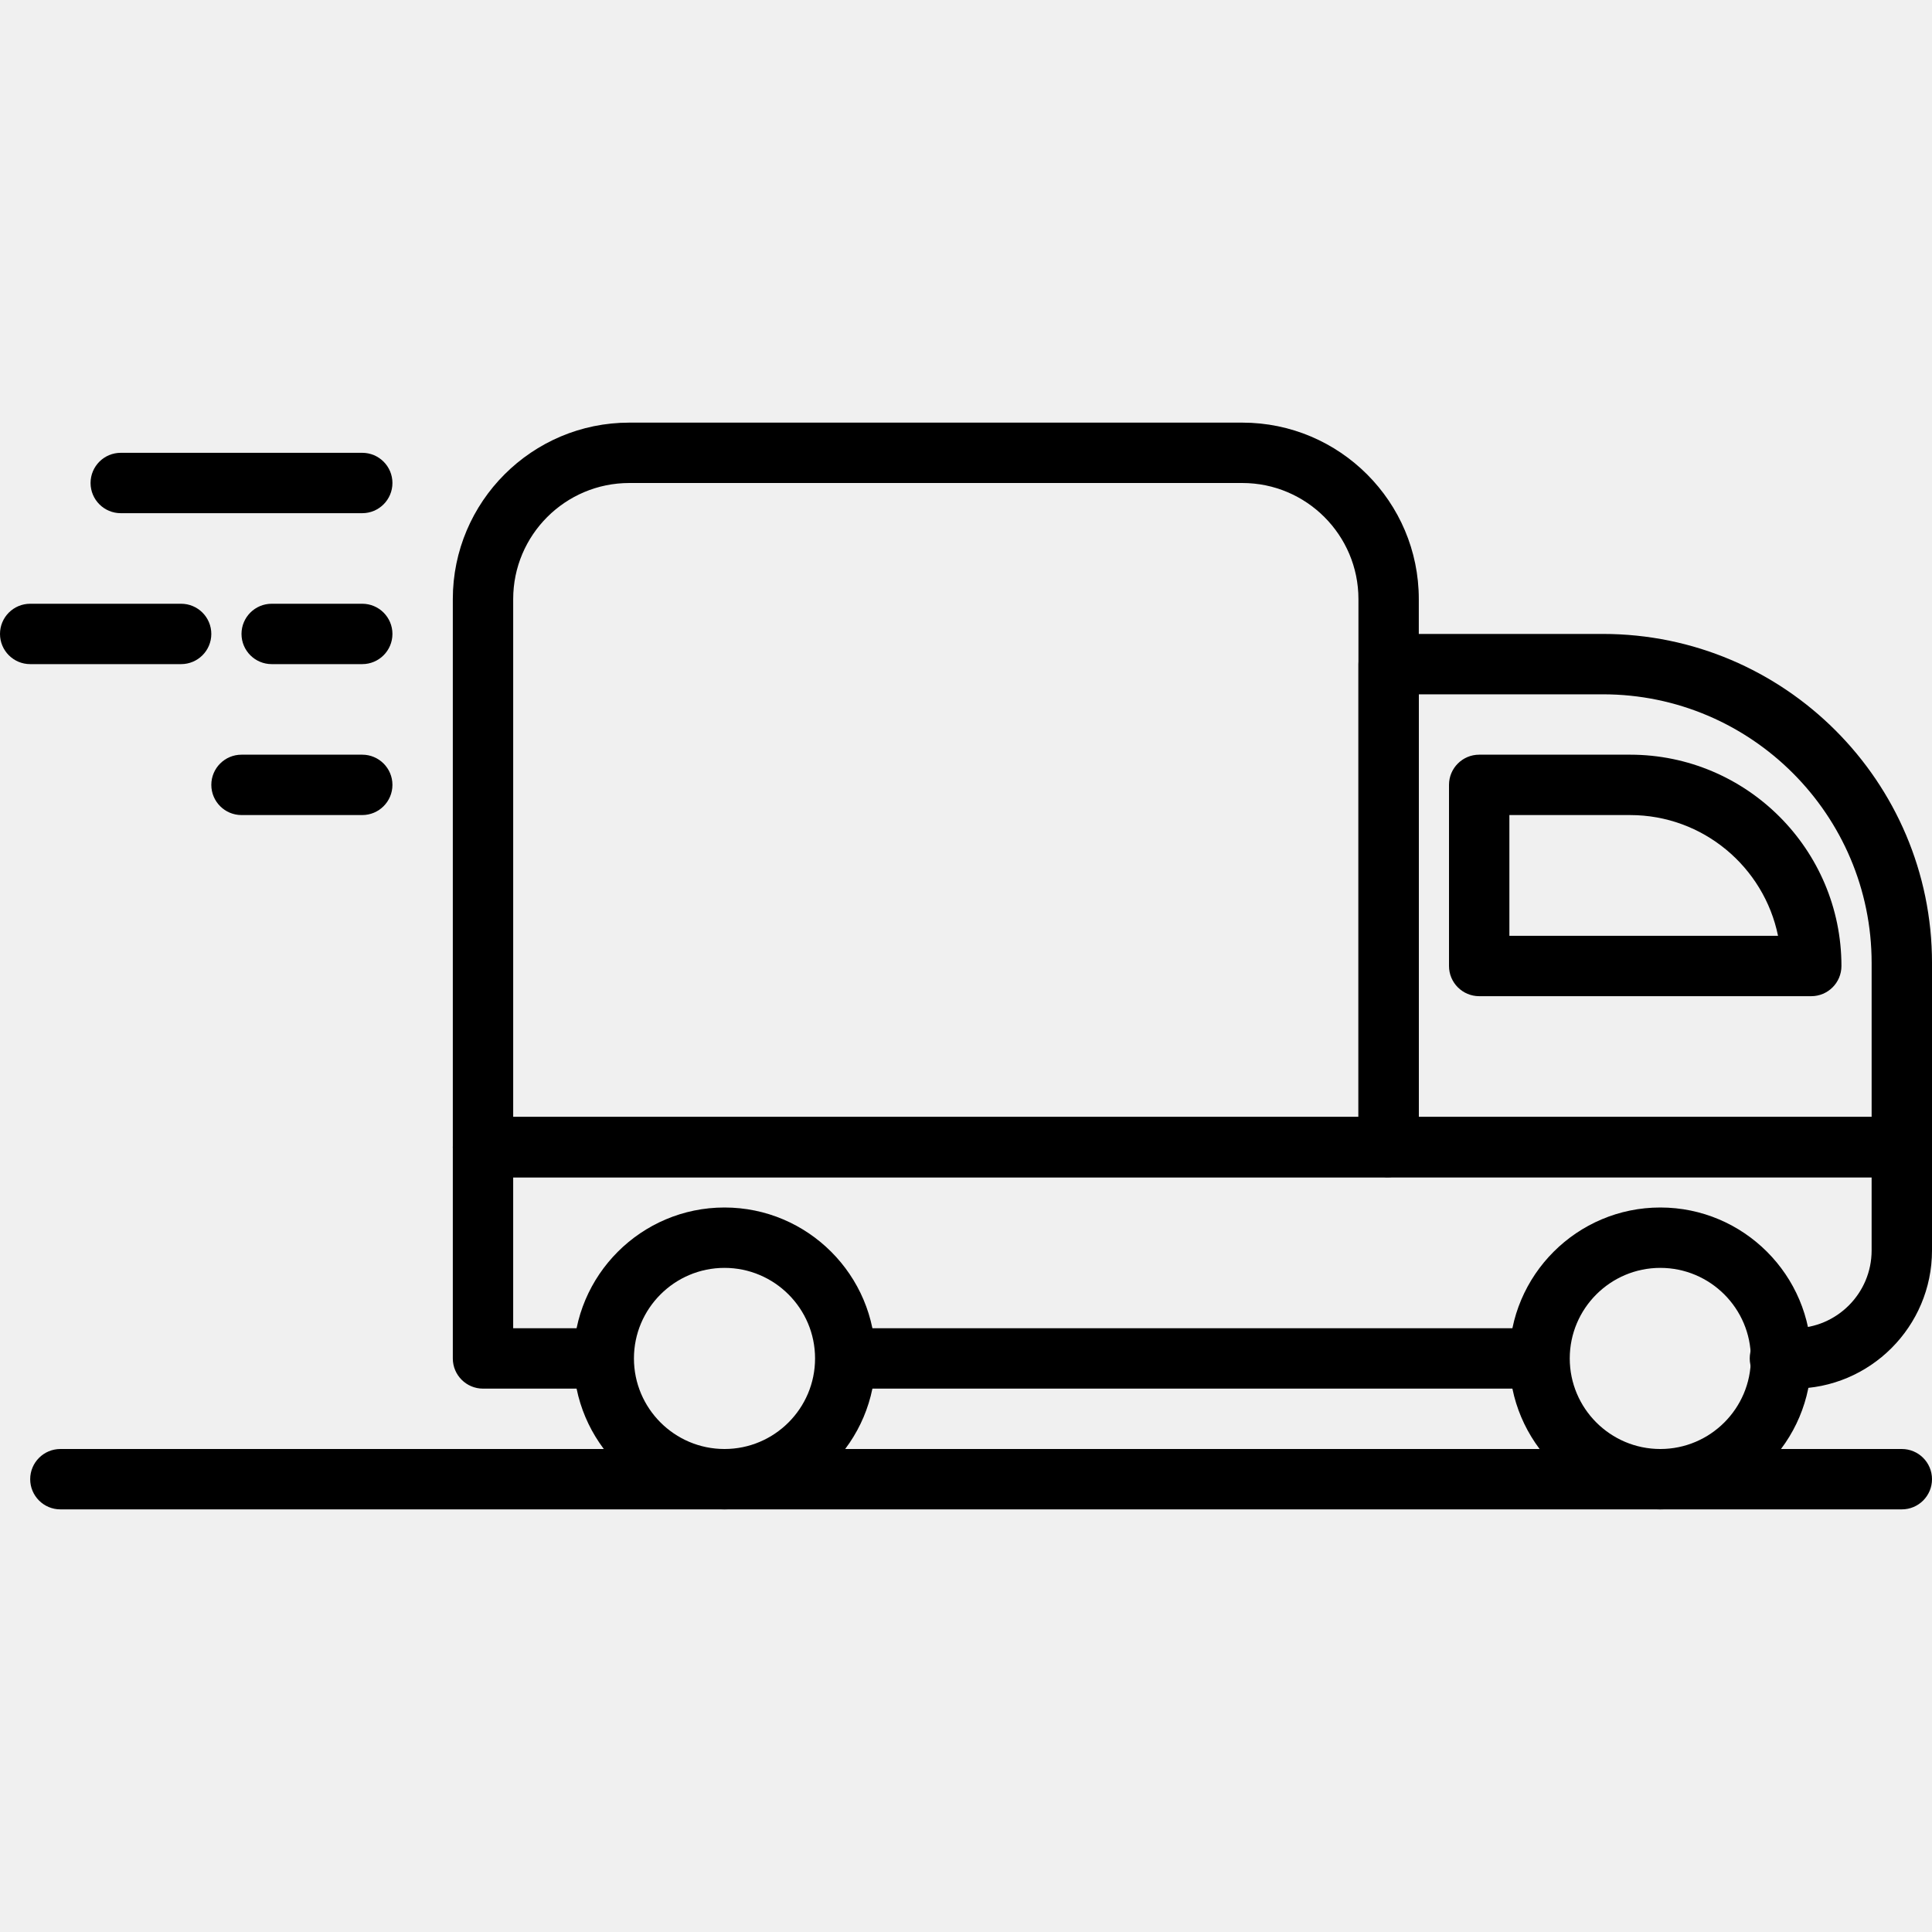
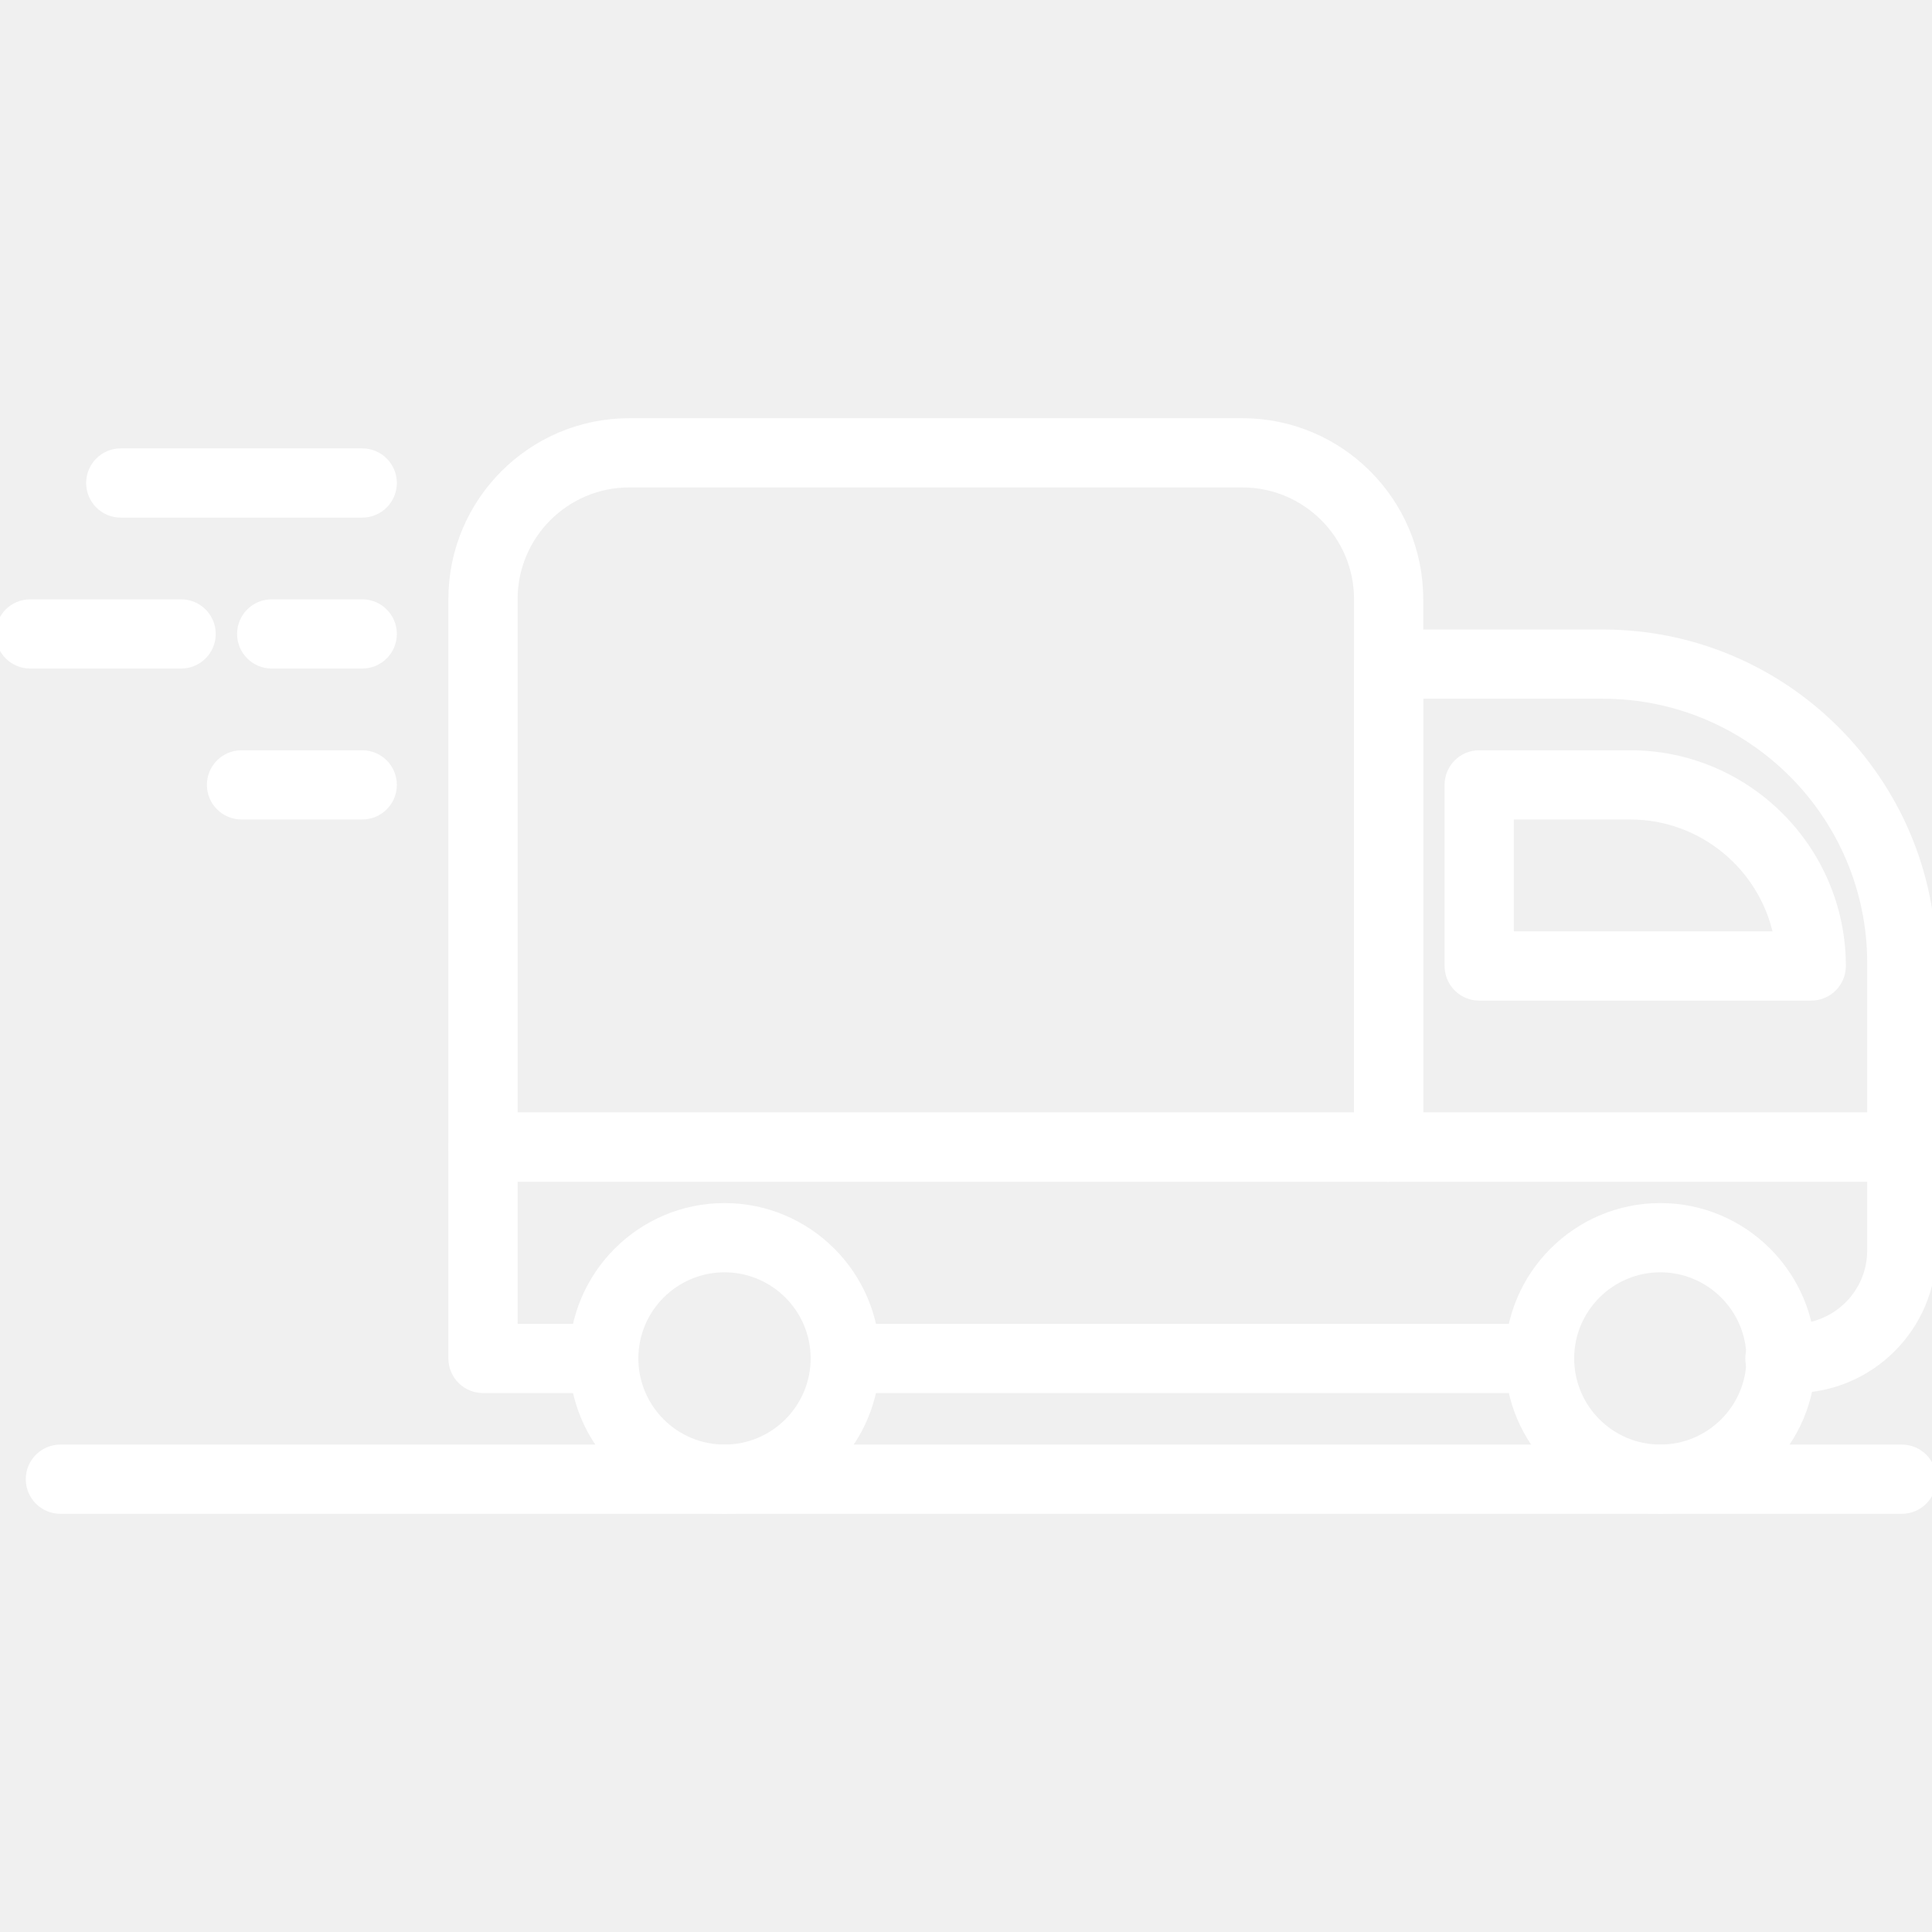
<svg xmlns="http://www.w3.org/2000/svg" version="1.1" id="Capa_1" x="0px" y="0px" viewBox="0 0 218.453 218.453" style="enable-background:new 0 0 218.453 218.453;" xml:space="preserve">
  <g>
    <g>
-       <path d="M140.474,47.787H71.151c-11.001,0-19.951,8.95-19.951,19.951v61.969c0,1.884,1.529,3.413,3.413,3.413h102.255    c1.961,0,3.558-1.597,3.557-3.558V67.738C160.425,56.736,151.475,47.787,140.474,47.787z M153.6,126.293H58.027V67.738    c0-7.236,5.886-13.124,13.124-13.124h69.325c7.236,0,13.124,5.888,13.124,13.124V126.293z" />
+       <path d="M140.474,47.787H71.151c-11.001,0-19.951,8.95-19.951,19.951v61.969c0,1.884,1.529,3.413,3.413,3.413h102.255    c1.961,0,3.558-1.597,3.557-3.558V67.738C160.425,56.736,151.475,47.787,140.474,47.787z M153.6,126.293H58.027V67.738    c0-7.236,5.886-13.124,13.124-13.124h69.325c7.236,0,13.124,5.888,13.124,13.124V126.293z" style="fill: #fff; stroke: #fff;" />
    </g>
  </g>
  <g>
    <g>
-       <path d="M40.96,51.2H13.653c-1.884,0-3.413,1.529-3.413,3.413s1.529,3.413,3.413,3.413H40.96c1.884,0,3.413-1.529,3.413-3.413    S42.844,51.2,40.96,51.2z" />
+       <path d="M40.96,51.2H13.653c-1.884,0-3.413,1.529-3.413,3.413s1.529,3.413,3.413,3.413H40.96c1.884,0,3.413-1.529,3.413-3.413    S42.844,51.2,40.96,51.2z" style="fill: #fff; stroke: #fff;" />
    </g>
  </g>
  <g>
    <g>
-       <path d="M40.96,68.267H30.72c-1.884,0-3.413,1.529-3.413,3.413c0,1.884,1.529,3.413,3.413,3.413h10.24    c1.884,0,3.413-1.529,3.413-3.413C44.373,69.796,42.844,68.267,40.96,68.267z" />
+       <path d="M40.96,68.267H30.72c-1.884,0-3.413,1.529-3.413,3.413c0,1.884,1.529,3.413,3.413,3.413h10.24    c1.884,0,3.413-1.529,3.413-3.413C44.373,69.796,42.844,68.267,40.96,68.267z" style="fill: #fff; stroke: #fff;" />
    </g>
  </g>
  <g>
    <g>
-       <path d="M20.48,68.267H3.413C1.529,68.267,0,69.796,0,71.68c0,1.884,1.529,3.413,3.413,3.413H20.48    c1.884,0,3.413-1.529,3.413-3.413C23.893,69.796,22.364,68.267,20.48,68.267z" />
+       <path d="M20.48,68.267H3.413C1.529,68.267,0,69.796,0,71.68c0,1.884,1.529,3.413,3.413,3.413H20.48    c1.884,0,3.413-1.529,3.413-3.413C23.893,69.796,22.364,68.267,20.48,68.267z" style="fill: #fff; stroke: #fff;" />
    </g>
  </g>
  <g>
    <g>
-       <path d="M40.96,85.333H27.307c-1.884,0-3.413,1.529-3.413,3.413s1.529,3.413,3.413,3.413H40.96c1.884,0,3.413-1.529,3.413-3.413    S42.844,85.333,40.96,85.333z" />
+       <path d="M40.96,85.333H27.307c-1.884,0-3.413,1.529-3.413,3.413s1.529,3.413,3.413,3.413H40.96c1.884,0,3.413-1.529,3.413-3.413    S42.844,85.333,40.96,85.333z" style="fill: #fff; stroke: #fff;" />
    </g>
  </g>
  <g>
    <g>
-       <path d="M172.974,150.187H96.283c-1.884,0-3.413,1.529-3.413,3.413s1.529,3.413,3.413,3.413h76.691    c1.884,0,3.413-1.529,3.413-3.413S174.858,150.187,172.974,150.187z" />
+       <path d="M172.974,150.187H96.283c-1.884,0-3.413,1.529-3.413,3.413s1.529,3.413,3.413,3.413h76.691    c1.884,0,3.413-1.529,3.413-3.413S174.858,150.187,172.974,150.187z" style="fill: #fff; stroke: #fff;" />
    </g>
  </g>
  <g>
    <g>
-       <path d="M215.04,126.293H54.613c-1.884,0-3.413,1.529-3.413,3.413V153.6c0,1.884,1.529,3.413,3.413,3.413h12.023    c1.884,0,3.413-1.529,3.413-3.413s-1.529-3.413-3.413-3.413h-8.61V133.12h153.6v8.271c0,4.85-3.946,8.796-8.796,8.796h-1.574    c-1.884,0-3.413,1.529-3.413,3.413s1.529,3.413,3.413,3.413h1.574c8.615,0,15.623-7.008,15.623-15.623v-11.684    C218.453,127.823,216.924,126.293,215.04,126.293z" />
+       <path d="M215.04,126.293H54.613c-1.884,0-3.413,1.529-3.413,3.413V153.6c0,1.884,1.529,3.413,3.413,3.413h12.023    c1.884,0,3.413-1.529,3.413-3.413s-1.529-3.413-3.413-3.413h-8.61V133.12h153.6v8.271c0,4.85-3.946,8.796-8.796,8.796h-1.574    c-1.884,0-3.413,1.529-3.413,3.413s1.529,3.413,3.413,3.413h1.574c8.615,0,15.623-7.008,15.623-15.623v-11.684    C218.453,127.823,216.924,126.293,215.04,126.293z" style="fill: #fff; stroke: #fff;" />
    </g>
  </g>
  <g>
    <g>
-       <path d="M181.245,71.68h-24.231c-1.884,0-3.413,1.529-3.413,3.413v54.613c0,1.884,1.529,3.413,3.413,3.413h58.027    c1.884,0,3.413-1.529,3.413-3.413v-20.818C218.453,88.371,201.762,71.68,181.245,71.68z M211.627,126.293h-51.2V78.507h20.818    c16.753,0,30.382,13.631,30.382,30.382V126.293z" />
+       <path d="M181.245,71.68h-24.231c-1.884,0-3.413,1.529-3.413,3.413v54.613c0,1.884,1.529,3.413,3.413,3.413h58.027    c1.884,0,3.413-1.529,3.413-3.413v-20.818C218.453,88.371,201.762,71.68,181.245,71.68z M211.627,126.293h-51.2V78.507h20.818    c16.753,0,30.382,13.631,30.382,30.382V126.293z" style="fill: #fff; stroke: #fff;" />
    </g>
  </g>
  <g>
    <g>
-       <path d="M184.32,85.333h-17.067c-1.884,0-3.413,1.529-3.413,3.413v20.48c0,1.884,1.529,3.413,3.413,3.413H204.8    c1.884,0,3.413-1.529,3.413-3.413C208.213,96.051,197.495,85.333,184.32,85.333z M170.667,105.813V92.16h13.653    c8.242,0,15.136,5.873,16.724,13.653H170.667z" />
+       <path d="M184.32,85.333h-17.067c-1.884,0-3.413,1.529-3.413,3.413v20.48c0,1.884,1.529,3.413,3.413,3.413H204.8    c1.884,0,3.413-1.529,3.413-3.413C208.213,96.051,197.495,85.333,184.32,85.333z M170.667,105.813V92.16h13.653    c8.242,0,15.136,5.873,16.724,13.653H170.667z" style="fill: #fff; stroke: #fff;" />
    </g>
  </g>
  <g>
    <g>
-       <path d="M81.92,136.533c-9.411,0-17.067,7.656-17.067,17.067s7.656,17.067,17.067,17.067c9.411,0,17.067-7.656,17.067-17.067    S91.331,136.533,81.92,136.533z M81.92,163.84c-5.647,0-10.24-4.593-10.24-10.24c0-5.647,4.593-10.24,10.24-10.24    c5.647,0,10.24,4.593,10.24,10.24C92.16,159.247,87.567,163.84,81.92,163.84z" />
+       <path d="M81.92,136.533c-9.411,0-17.067,7.656-17.067,17.067s7.656,17.067,17.067,17.067c9.411,0,17.067-7.656,17.067-17.067    S91.331,136.533,81.92,136.533z M81.92,163.84c-5.647,0-10.24-4.593-10.24-10.24c0-5.647,4.593-10.24,10.24-10.24    c5.647,0,10.24,4.593,10.24,10.24C92.16,159.247,87.567,163.84,81.92,163.84z" style="fill: #fff; stroke: #fff;" />
    </g>
  </g>
  <g>
    <g>
-       <path d="M187.733,136.533c-9.411,0-17.067,7.656-17.067,17.067s7.656,17.067,17.067,17.067c9.411,0,17.067-7.656,17.067-17.067    S197.144,136.533,187.733,136.533z M187.733,163.84c-5.647,0-10.24-4.593-10.24-10.24c0-5.647,4.593-10.24,10.24-10.24    c5.647,0,10.24,4.593,10.24,10.24C197.973,159.247,193.381,163.84,187.733,163.84z" />
+       <path d="M187.733,136.533c-9.411,0-17.067,7.656-17.067,17.067s7.656,17.067,17.067,17.067c9.411,0,17.067-7.656,17.067-17.067    S197.144,136.533,187.733,136.533z M187.733,163.84c-5.647,0-10.24-4.593-10.24-10.24c0-5.647,4.593-10.24,10.24-10.24    c5.647,0,10.24,4.593,10.24,10.24C197.973,159.247,193.381,163.84,187.733,163.84z" style="fill: #fff; stroke: #fff;" />
    </g>
  </g>
  <g>
    <g>
-       <path d="M215.04,163.84H6.827c-1.884,0-3.413,1.529-3.413,3.413s1.529,3.413,3.413,3.413H215.04c1.884,0,3.413-1.529,3.413-3.413    S216.924,163.84,215.04,163.84z" />
+       <path d="M215.04,163.84H6.827c-1.884,0-3.413,1.529-3.413,3.413s1.529,3.413,3.413,3.413H215.04c1.884,0,3.413-1.529,3.413-3.413    S216.924,163.84,215.04,163.84z" style="fill: #fff; stroke: #fff;" />
    </g>
  </g>
  <g>
</g>
  <g>
</g>
  <g>
</g>
  <g>
</g>
  <g>
</g>
  <g>
</g>
  <g>
</g>
  <g>
</g>
  <g>
</g>
  <g>
</g>
  <g>
</g>
  <g>
</g>
  <g>
</g>
  <g>
</g>
  <g>
</g>
</svg>
